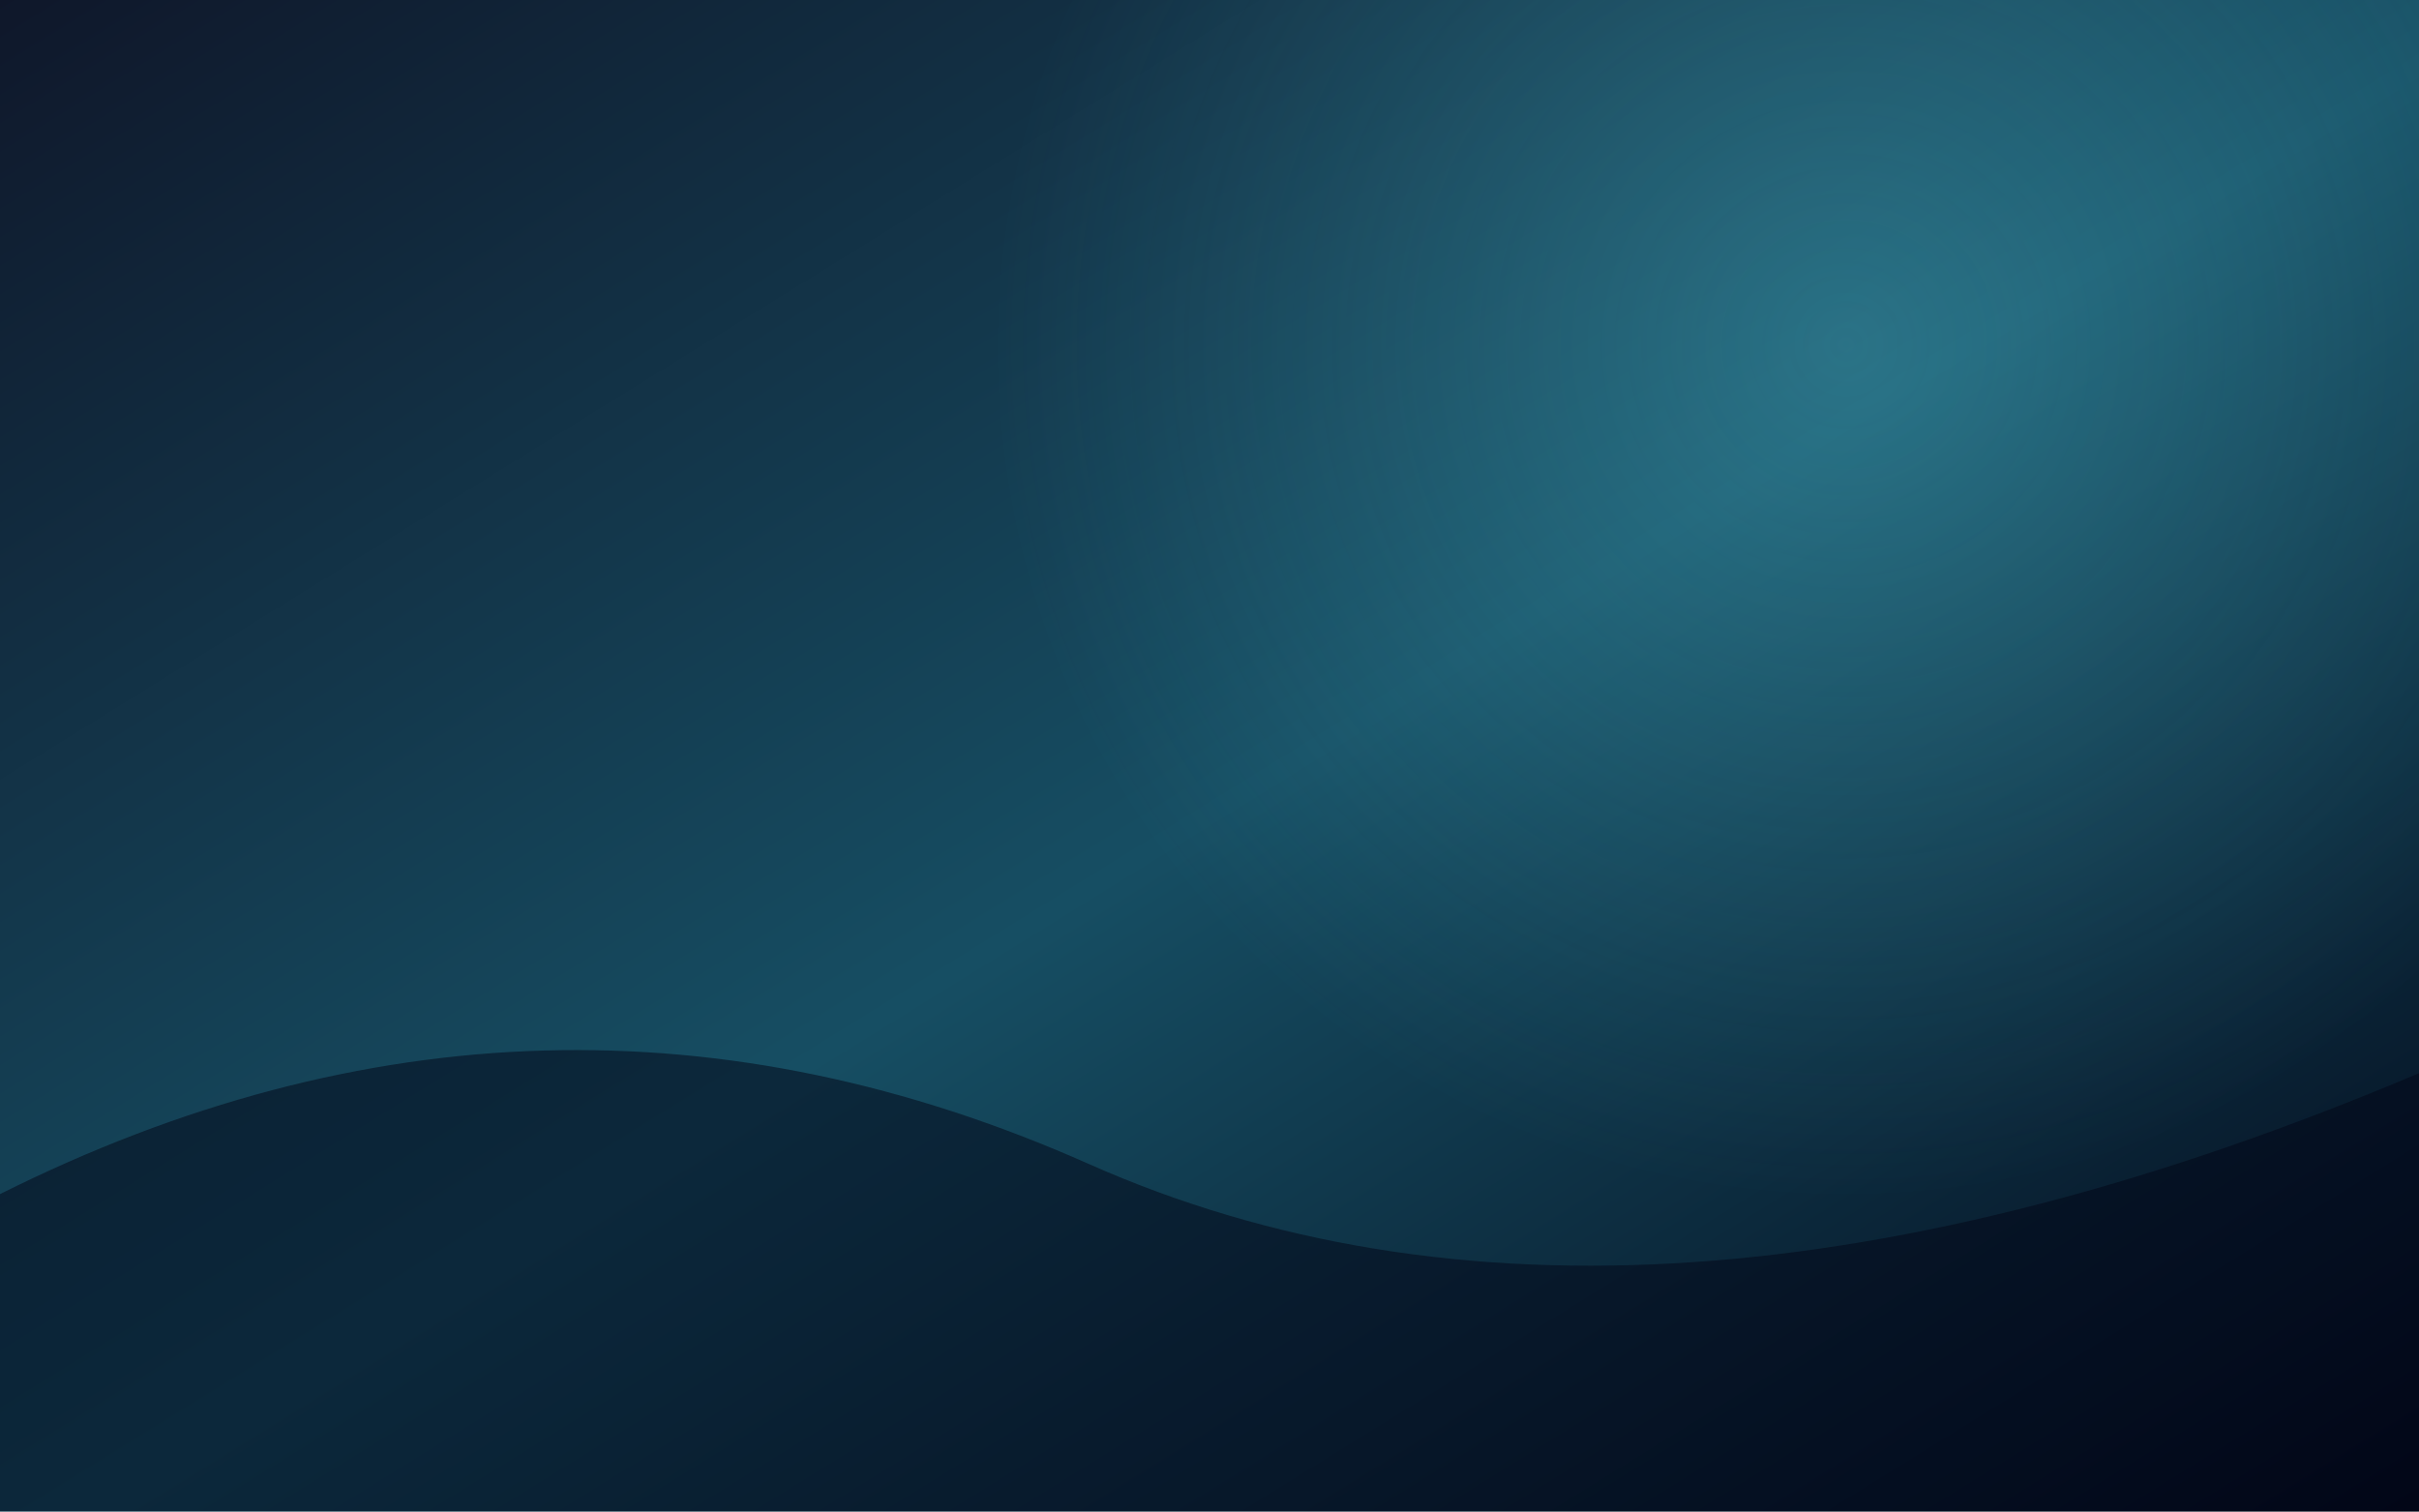
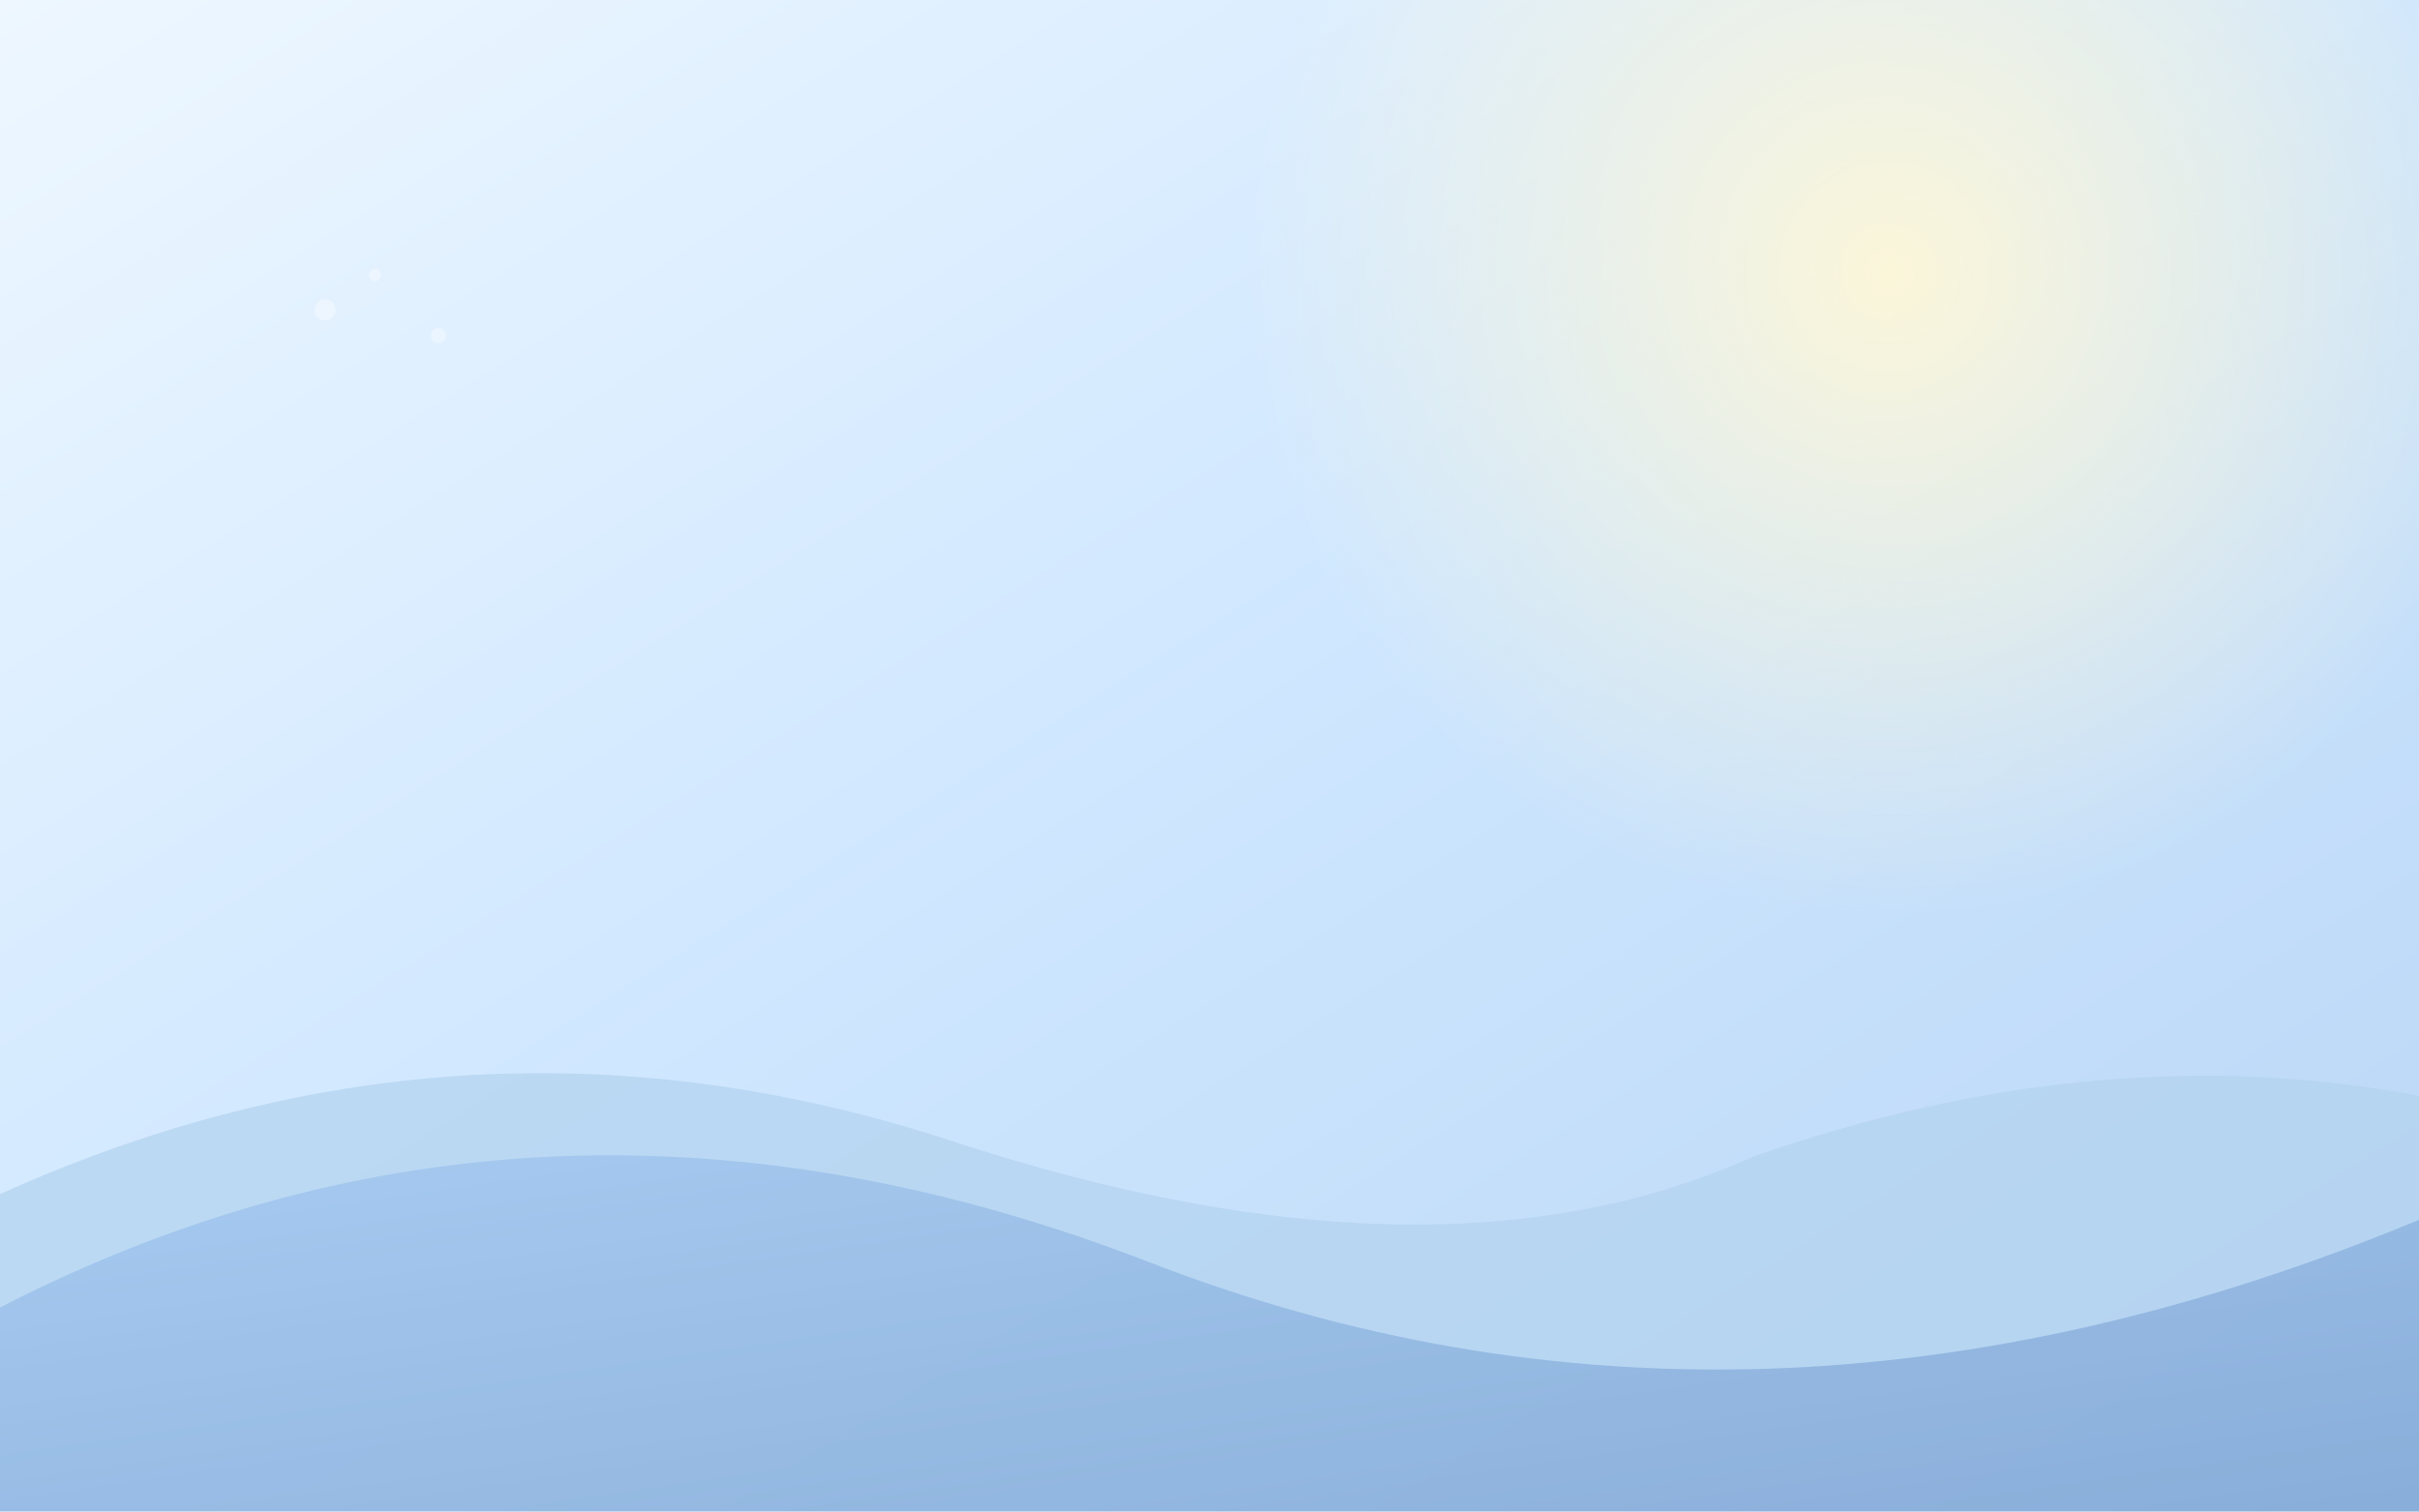
<svg xmlns="http://www.w3.org/2000/svg" viewBox="0 0 1600 1000" preserveAspectRatio="xMidYMid slice">
  <defs>
-     <linearGradient id="a" x1="0" y1="0" x2="1" y2="1">
-       <stop stop-color="#0f172a" />
-       <stop offset=".52" stop-color="#164e63" />
-       <stop offset="1" stop-color="#020617" />
+     <linearGradient id="sky" x1="0" y1="0" x2="1" y2="1">
+       <stop stop-color="#eef7ff" />
+       <stop offset=".48" stop-color="#cfe7ff" />
+       <stop offset="1" stop-color="#b8d5f5" />
    </linearGradient>
-     <radialGradient id="b">
-       <stop stop-color="#67e8f9" stop-opacity=".25" />
-       <stop offset="1" stop-color="#67e8f9" stop-opacity="0" />
+     <radialGradient id="sun">
+       <stop stop-color="#fff7d6" stop-opacity=".92" />
+       <stop offset="1" stop-color="#fff7d6" stop-opacity="0" />
    </radialGradient>
+     <linearGradient id="hill" x1="0" y1="0" x2="1" y2="1">
+       <stop stop-color="#9fc5ef" />
+       <stop offset="1" stop-color="#789fd0" />
+     </linearGradient>
  </defs>
-   <rect width="1600" height="1000" fill="url(#a)" />
-   <circle cx="1220" cy="230" r="560" fill="url(#b)" />
-   <path d="M0 790Q360 610 720 770t880-60v290H0z" fill="#020617" opacity=".52" />
+   <rect width="1600" height="1000" fill="url(#sky)" />
+   <circle cx="1250" cy="180" r="430" fill="url(#sun)" />
+   <path d="M0 790Q310 650 630 755t530 10q230-80 440-40v275H0z" fill="#b3d2ef" opacity=".72" />
+   <path d="M0 865Q360 680 760 835t840-28v193H0z" fill="url(#hill)" opacity=".72" />
+   <g fill="#fff" opacity=".34">
+     <circle cx="215" cy="205" r="7" />
+     <circle cx="248" cy="182" r="4" />
+     <circle cx="290" cy="222" r="5" />
+   </g>
</svg>
